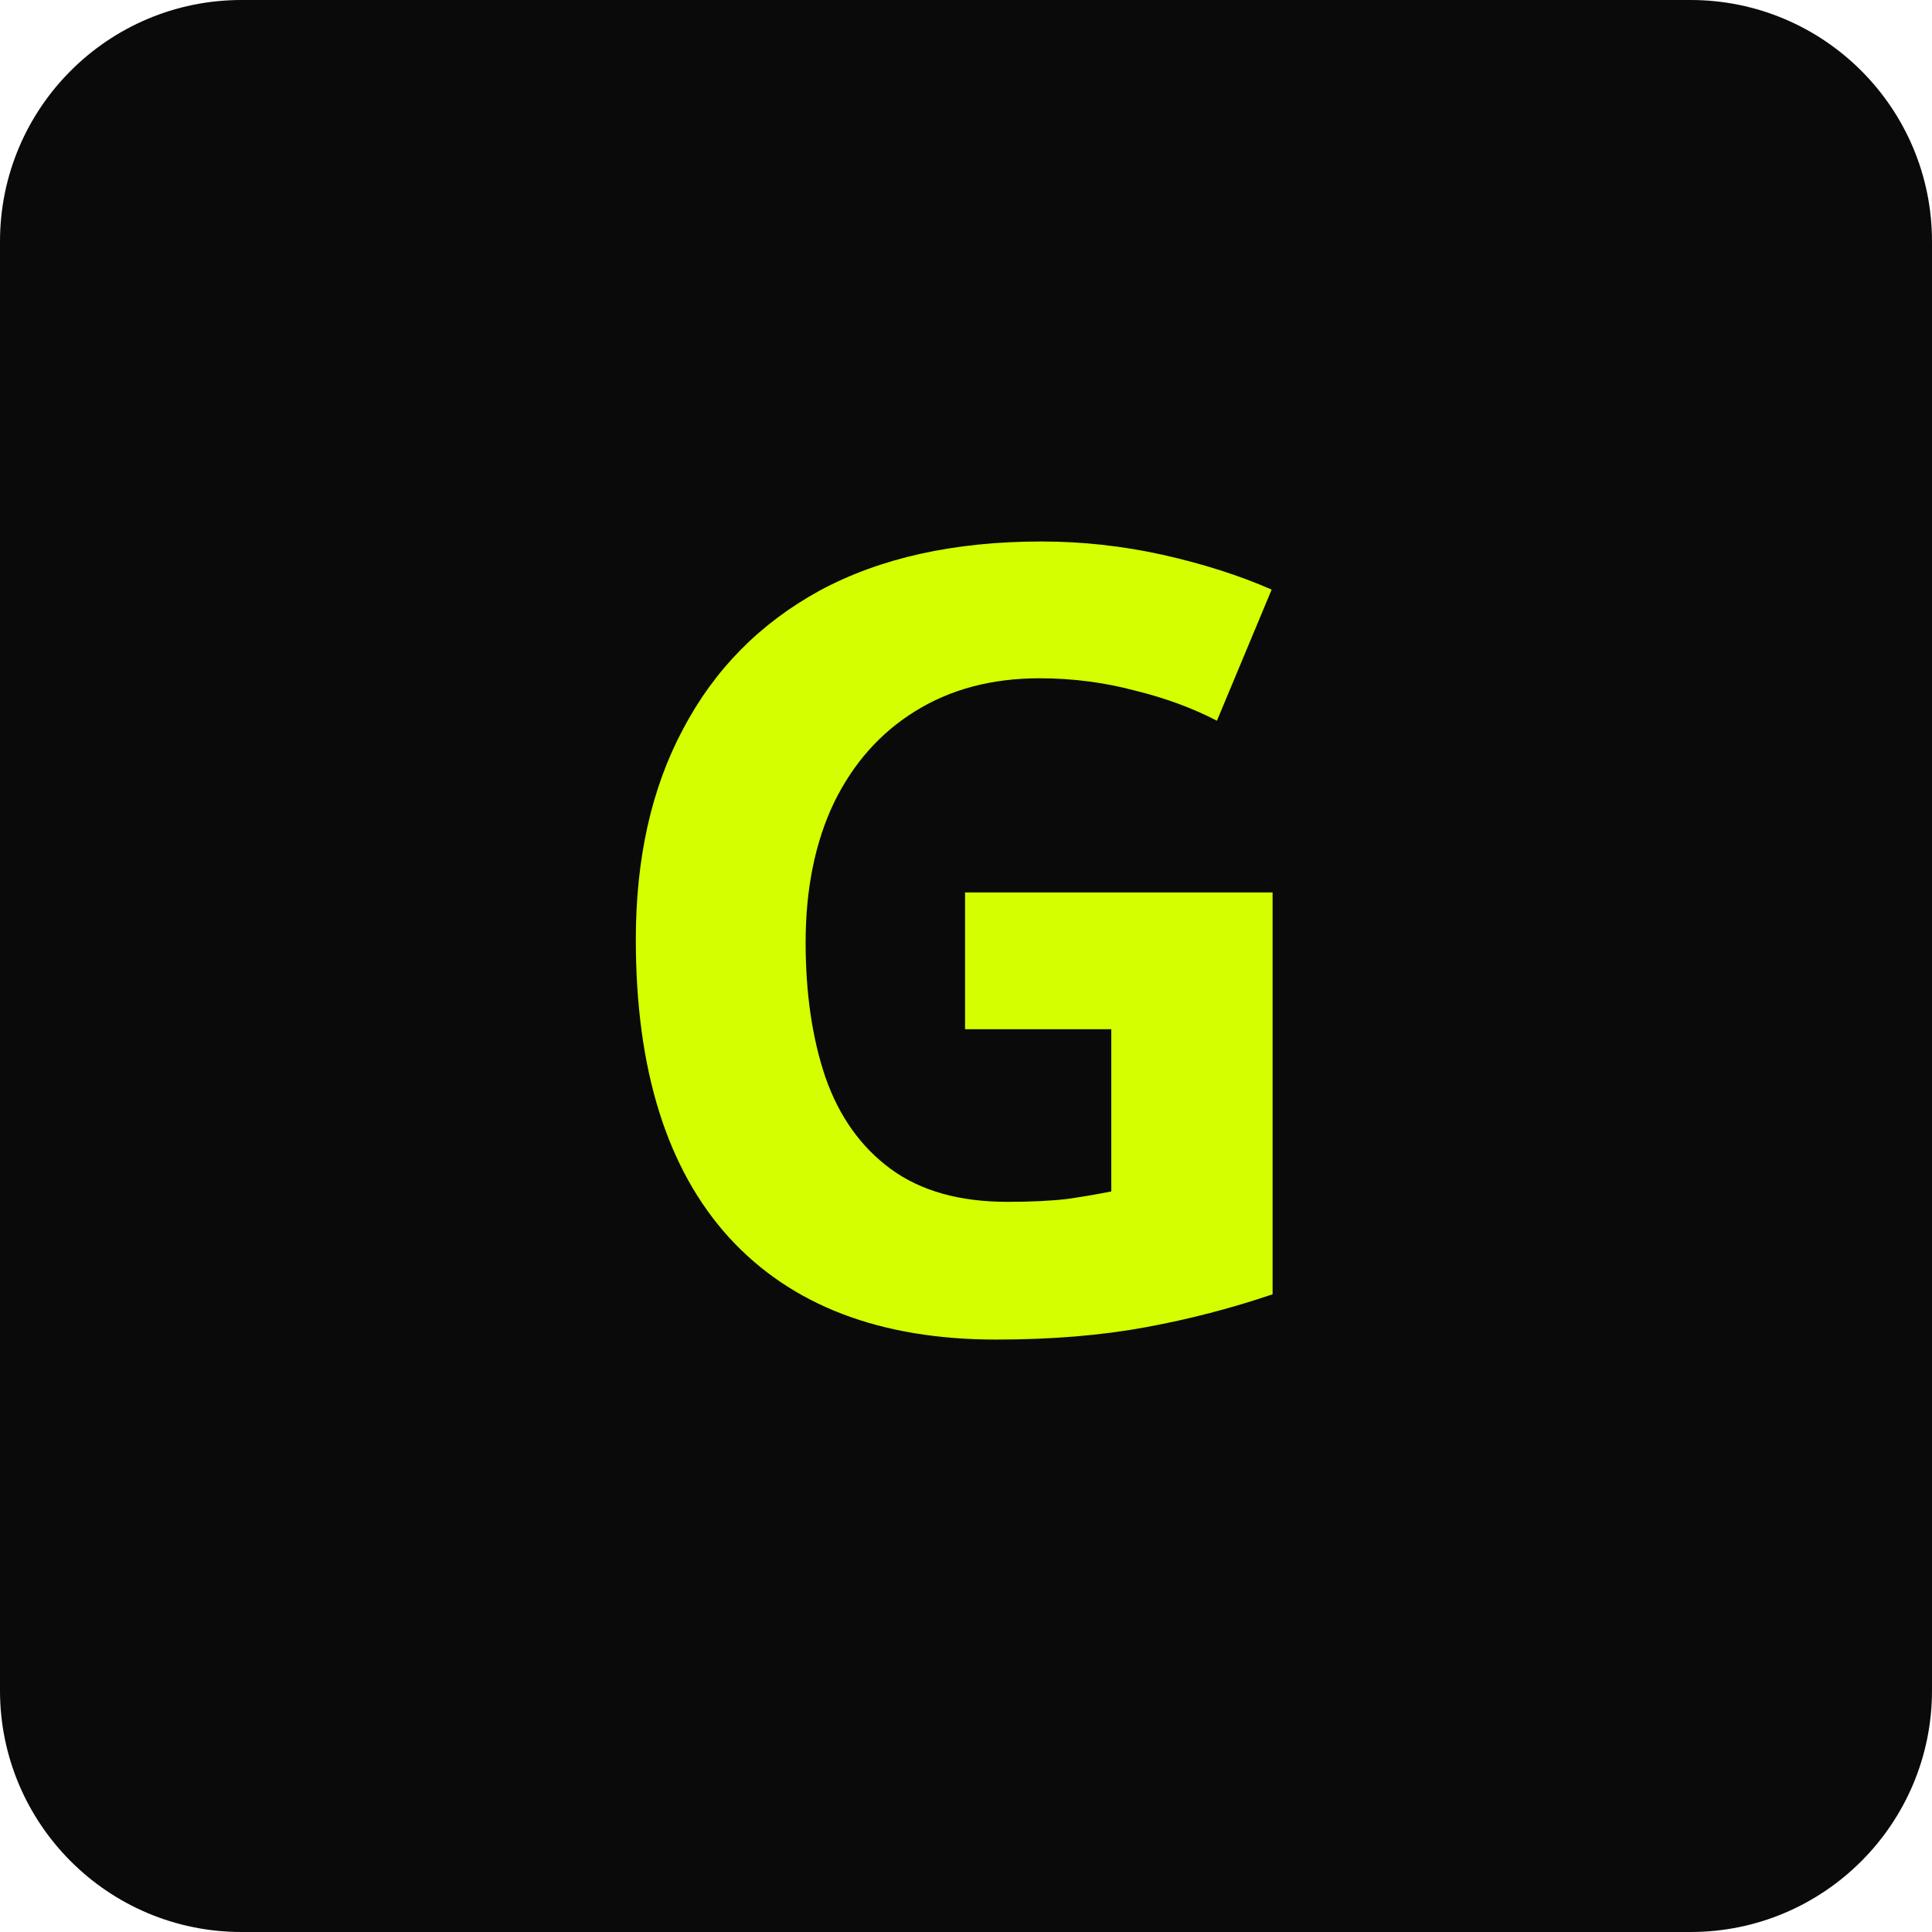
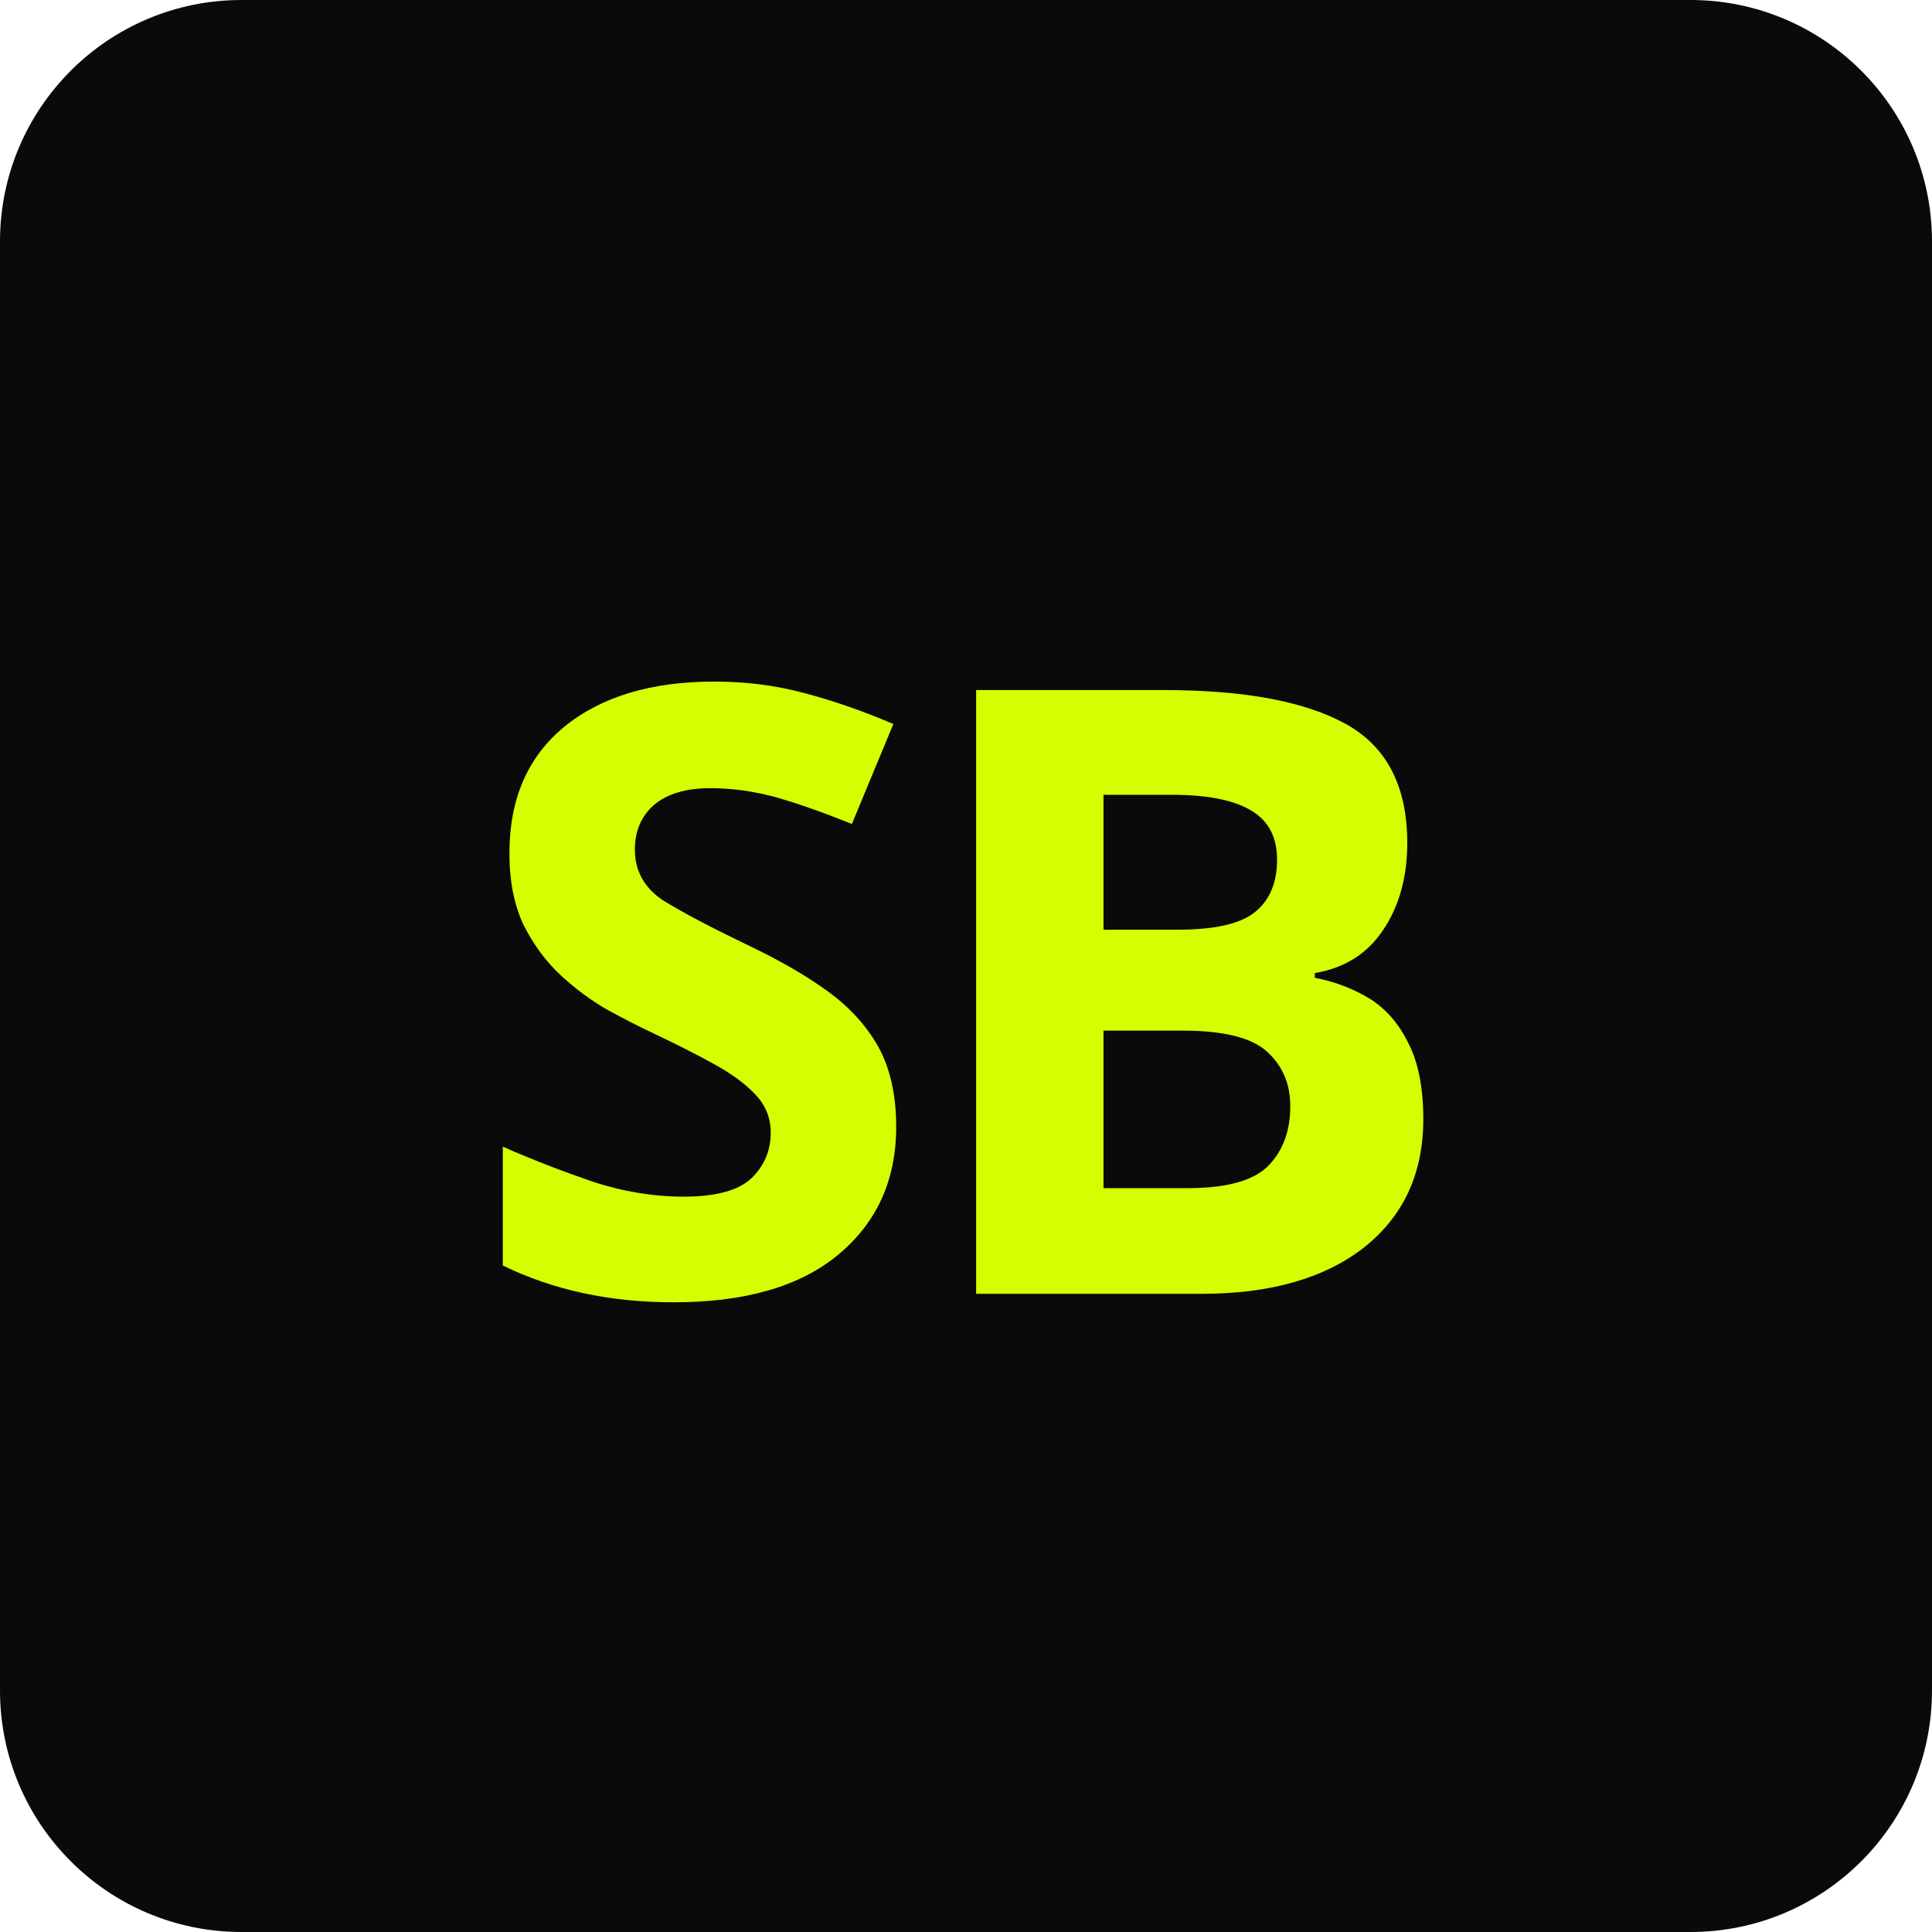
<svg xmlns="http://www.w3.org/2000/svg" viewBox="0 0 32 32">
  <rect width="32" height="32" fill="#0a0a0a" rx="4" />
-   <text x="16" y="22" text-anchor="middle" font-family="Arial Black, sans-serif" font-size="18" font-weight="900" fill="#D4FF00">G</text>
+   <text x="16" y="16" text-anchor="middle" dominant-baseline="central" font-family="Arial Black, sans-serif" font-weight="900" font-size="14" fill="#D4FF00" letter-spacing="-0.5">SB</text>
</svg>
